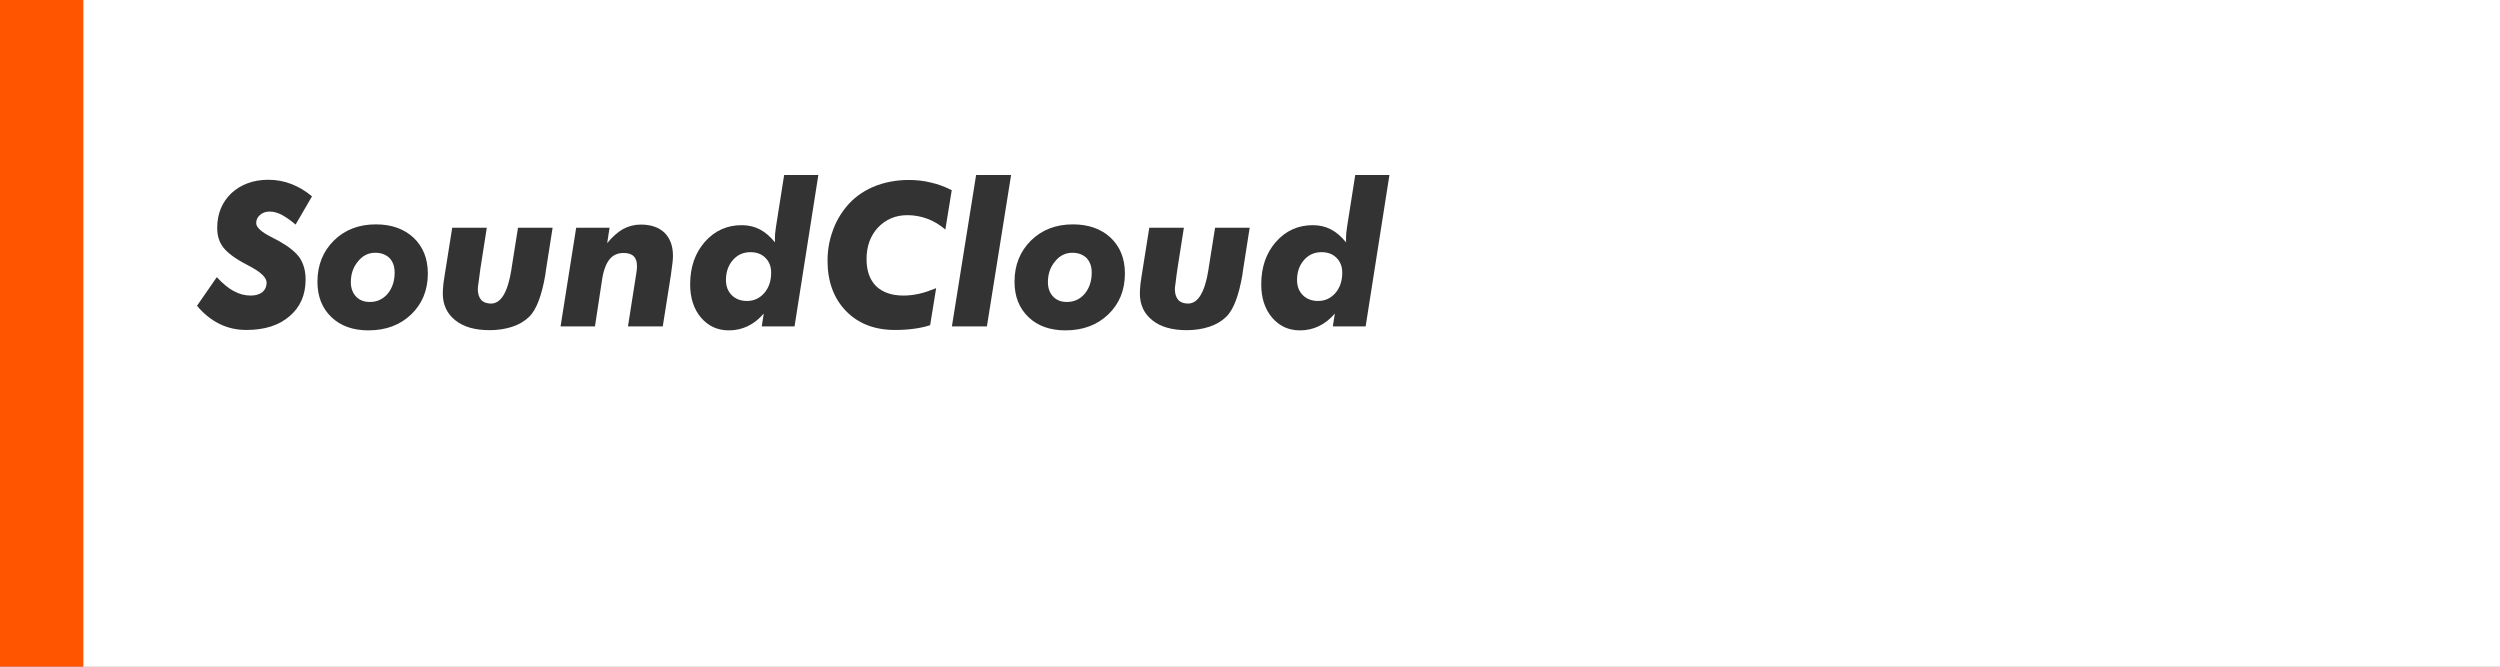
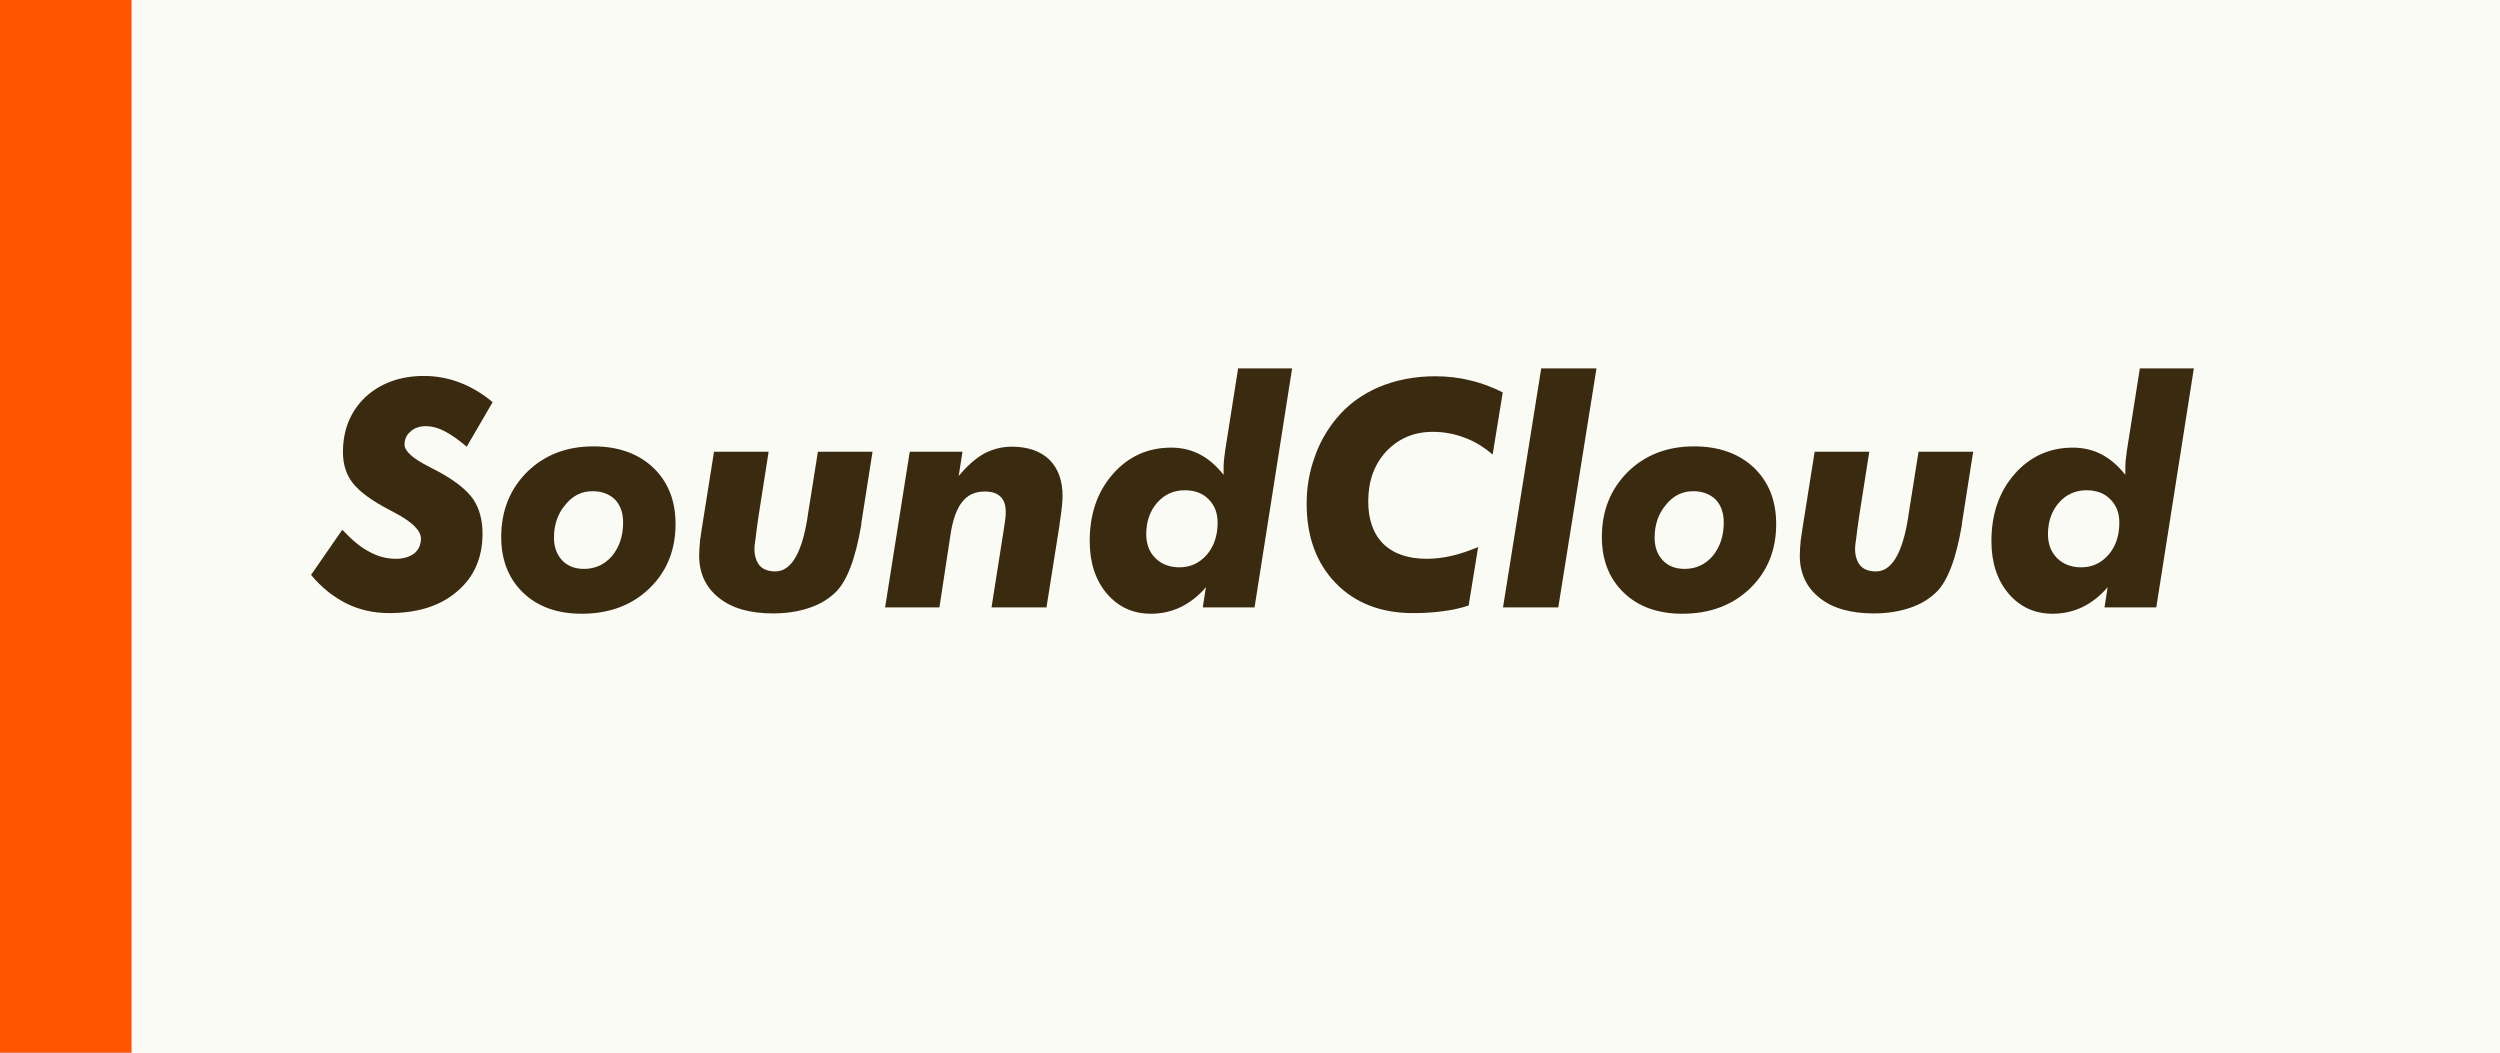
- <svg xmlns="http://www.w3.org/2000/svg" width="100%" height="100%" viewBox="0 0 300 80" version="1.1" xml:space="preserve" style="fill-rule:evenodd;clip-rule:evenodd;stroke-linejoin:round;stroke-miterlimit:2;">
+ <svg xmlns="http://www.w3.org/2000/svg" width="190px" height="80px" version="1.1" xml:space="preserve" style="fill-rule:evenodd;clip-rule:evenodd;stroke-linejoin:round;stroke-miterlimit:2;">
  <g transform="matrix(1,0,0,1,0,-80)">
+     <g id="bg" transform="matrix(0.519031,0,0,0.781759,65.917,68.013)">
+       <rect x="-127" y="-87" width="578" height="614" style="fill:rgb(251,251,245);" />
+     </g>
    <g id="patreon">
        </g>
    <g id="esa">
        </g>
    <g id="twitter">
        </g>
-     <g id="discord" transform="matrix(1,0,0,1,1.77636e-15,-240)">
-       <g id="background" transform="matrix(0.923304,0,0,0.695652,24.7729,416.696)">
-         <rect x="-16" y="-24" width="339" height="115" style="fill:rgb(54,57,63);" />
-       </g>
-       <g id="accent" transform="matrix(0.384615,0,0,0.689655,6.15385,408.966)">
-         <rect x="-16" y="-13" width="26" height="116" style="fill:rgb(88,101,242);" />
+     <g transform="matrix(0.384615,0,0,0.689655,6.15385,168.966)">
+       <g id="discord">
+         <rect id="accent" x="-16" y="-13" width="26" height="116" style="fill:rgb(88,101,242);" />
      </g>
    </g>
-     <g id="soundcloud" transform="matrix(1,0,0,1,-5.32907e-15,-320)">
-       <g id="background1" transform="matrix(0.923304,0,0,0.695652,24.7729,416.696)">
-         <rect x="-16" y="-24" width="339" height="115" style="fill:white;" />
-       </g>
+     <g id="soundcloud" transform="matrix(1,0,0,1,0,-320)">
      <g id="accent1" transform="matrix(0.384615,0,0,0.689655,6.15385,408.966)">
        <rect x="-16" y="-13" width="26" height="116" style="fill:rgb(255,85,0);" />
      </g>
-       <g transform="matrix(1,0,0,1,9,396)">
+       <g transform="matrix(1,0,0,1,9,403)">
        <g id="text" transform="matrix(24,0,0,24,15,43.1641)">
-           <path d="M0.084,-0.246C0.114,-0.214 0.142,-0.19 0.17,-0.176C0.197,-0.161 0.225,-0.154 0.254,-0.154C0.278,-0.154 0.297,-0.16 0.312,-0.171C0.326,-0.183 0.333,-0.199 0.333,-0.218C0.333,-0.244 0.304,-0.272 0.246,-0.302C0.241,-0.305 0.236,-0.307 0.233,-0.309C0.177,-0.338 0.138,-0.367 0.117,-0.394C0.096,-0.421 0.086,-0.453 0.086,-0.492C0.086,-0.563 0.11,-0.621 0.157,-0.666C0.205,-0.71 0.267,-0.733 0.342,-0.733C0.382,-0.733 0.42,-0.726 0.456,-0.712C0.493,-0.698 0.528,-0.677 0.56,-0.65L0.478,-0.509C0.452,-0.531 0.429,-0.547 0.408,-0.558C0.387,-0.569 0.367,-0.574 0.349,-0.574C0.33,-0.574 0.313,-0.569 0.3,-0.557C0.287,-0.546 0.281,-0.532 0.281,-0.516C0.281,-0.496 0.305,-0.473 0.354,-0.448C0.371,-0.439 0.385,-0.432 0.394,-0.427C0.444,-0.399 0.479,-0.371 0.499,-0.342C0.518,-0.313 0.528,-0.277 0.528,-0.234C0.528,-0.157 0.501,-0.096 0.448,-0.051C0.395,-0.005 0.323,0.018 0.232,0.018C0.184,0.018 0.139,0.008 0.098,-0.012C0.056,-0.033 0.018,-0.063 -0.015,-0.103L0.084,-0.246Z" style="fill:rgb(51,51,51);fill-rule:nonzero;" />
+           <path d="M0.084,-0.246C0.114,-0.214 0.142,-0.19 0.17,-0.176C0.197,-0.161 0.225,-0.154 0.254,-0.154C0.278,-0.154 0.297,-0.16 0.312,-0.171C0.326,-0.183 0.333,-0.199 0.333,-0.218C0.333,-0.244 0.304,-0.272 0.246,-0.302C0.241,-0.305 0.236,-0.307 0.233,-0.309C0.177,-0.338 0.138,-0.367 0.117,-0.394C0.096,-0.421 0.086,-0.453 0.086,-0.492C0.086,-0.563 0.11,-0.621 0.157,-0.666C0.205,-0.71 0.267,-0.733 0.342,-0.733C0.382,-0.733 0.42,-0.726 0.456,-0.712C0.493,-0.698 0.528,-0.677 0.56,-0.65L0.478,-0.509C0.452,-0.531 0.429,-0.547 0.408,-0.558C0.387,-0.569 0.367,-0.574 0.349,-0.574C0.33,-0.574 0.313,-0.569 0.3,-0.557C0.287,-0.546 0.281,-0.532 0.281,-0.516C0.281,-0.496 0.305,-0.473 0.354,-0.448C0.371,-0.439 0.385,-0.432 0.394,-0.427C0.444,-0.399 0.479,-0.371 0.499,-0.342C0.518,-0.313 0.528,-0.277 0.528,-0.234C0.528,-0.157 0.501,-0.096 0.448,-0.051C0.395,-0.005 0.323,0.018 0.232,0.018C0.184,0.018 0.139,0.008 0.098,-0.012C0.056,-0.033 0.018,-0.063 -0.015,-0.103L0.084,-0.246Z" style="fill:rgb(58,42,16);fill-rule:nonzero;" />
        </g>
-         <g transform="matrix(24,0,0,24,28.7812,43.1641)">
-           <path d="M0.302,-0.368C0.268,-0.368 0.239,-0.354 0.216,-0.325C0.192,-0.297 0.18,-0.262 0.18,-0.221C0.18,-0.191 0.189,-0.167 0.206,-0.149C0.223,-0.131 0.246,-0.122 0.275,-0.122C0.311,-0.122 0.341,-0.136 0.364,-0.163C0.387,-0.191 0.399,-0.226 0.399,-0.269C0.399,-0.3 0.39,-0.324 0.373,-0.342C0.355,-0.359 0.332,-0.368 0.302,-0.368ZM0.013,-0.223C0.013,-0.307 0.041,-0.375 0.095,-0.429C0.15,-0.483 0.22,-0.51 0.305,-0.51C0.384,-0.51 0.447,-0.487 0.494,-0.443C0.541,-0.398 0.565,-0.339 0.565,-0.264C0.565,-0.181 0.537,-0.113 0.482,-0.06C0.427,-0.007 0.355,0.02 0.268,0.02C0.191,0.02 0.129,-0.002 0.083,-0.046C0.036,-0.091 0.013,-0.15 0.013,-0.223Z" style="fill:rgb(51,51,51);fill-rule:nonzero;" />
+         <g transform="matrix(24,0,0,24,28.7813,43.1641)">
+           <path d="M0.302,-0.368C0.268,-0.368 0.239,-0.354 0.216,-0.325C0.192,-0.297 0.18,-0.262 0.18,-0.221C0.18,-0.191 0.189,-0.167 0.206,-0.149C0.223,-0.131 0.246,-0.122 0.275,-0.122C0.311,-0.122 0.341,-0.136 0.364,-0.163C0.387,-0.191 0.399,-0.226 0.399,-0.269C0.399,-0.3 0.39,-0.324 0.373,-0.342C0.355,-0.359 0.332,-0.368 0.302,-0.368ZM0.013,-0.223C0.013,-0.307 0.041,-0.375 0.095,-0.429C0.15,-0.483 0.22,-0.51 0.305,-0.51C0.384,-0.51 0.447,-0.487 0.494,-0.443C0.541,-0.398 0.565,-0.339 0.565,-0.264C0.565,-0.181 0.537,-0.113 0.482,-0.06C0.427,-0.007 0.355,0.02 0.268,0.02C0.191,0.02 0.129,-0.002 0.083,-0.046C0.036,-0.091 0.013,-0.15 0.013,-0.223Z" style="fill:rgb(58,42,16);fill-rule:nonzero;" />
        </g>
        <g transform="matrix(24,0,0,24,43.4883,43.1641)">
-           <path d="M0.074,-0.493L0.247,-0.493L0.215,-0.289C0.211,-0.262 0.208,-0.24 0.206,-0.221C0.203,-0.203 0.202,-0.192 0.202,-0.186C0.202,-0.163 0.208,-0.145 0.219,-0.132C0.23,-0.12 0.247,-0.114 0.268,-0.114C0.318,-0.114 0.352,-0.171 0.37,-0.284C0.371,-0.29 0.371,-0.295 0.372,-0.298L0.403,-0.493L0.576,-0.493L0.541,-0.27L0.54,-0.26C0.522,-0.154 0.495,-0.083 0.459,-0.048C0.436,-0.026 0.408,-0.009 0.374,0.002C0.341,0.013 0.303,0.019 0.261,0.019C0.189,0.019 0.131,0.003 0.09,-0.03C0.048,-0.063 0.027,-0.108 0.027,-0.164C0.027,-0.177 0.028,-0.193 0.03,-0.213C0.033,-0.233 0.037,-0.263 0.044,-0.304L0.074,-0.493Z" style="fill:rgb(51,51,51);fill-rule:nonzero;" />
+           <path d="M0.074,-0.493L0.247,-0.493L0.215,-0.289C0.211,-0.262 0.208,-0.24 0.206,-0.221C0.203,-0.203 0.202,-0.192 0.202,-0.186C0.202,-0.163 0.208,-0.145 0.219,-0.132C0.23,-0.12 0.247,-0.114 0.268,-0.114C0.318,-0.114 0.352,-0.171 0.37,-0.284C0.371,-0.29 0.371,-0.295 0.372,-0.298L0.403,-0.493L0.576,-0.493L0.541,-0.27L0.54,-0.26C0.522,-0.154 0.495,-0.083 0.459,-0.048C0.436,-0.026 0.408,-0.009 0.374,0.002C0.341,0.013 0.303,0.019 0.261,0.019C0.189,0.019 0.131,0.003 0.09,-0.03C0.048,-0.063 0.027,-0.108 0.027,-0.164C0.027,-0.177 0.028,-0.193 0.03,-0.213C0.033,-0.233 0.037,-0.263 0.044,-0.304L0.074,-0.493Z" style="fill:rgb(58,42,16);fill-rule:nonzero;" />
        </g>
        <g transform="matrix(24,0,0,24,58.1484,43.1641)">
-           <path d="M0.005,-0L0.083,-0.493L0.25,-0.493L0.238,-0.416C0.265,-0.449 0.292,-0.472 0.318,-0.487C0.345,-0.501 0.374,-0.509 0.406,-0.509C0.457,-0.509 0.497,-0.495 0.525,-0.468C0.553,-0.44 0.567,-0.402 0.567,-0.352C0.567,-0.335 0.564,-0.307 0.558,-0.268C0.558,-0.264 0.557,-0.261 0.557,-0.259L0.516,-0L0.342,-0L0.383,-0.261C0.384,-0.269 0.385,-0.276 0.386,-0.283C0.387,-0.29 0.387,-0.297 0.387,-0.302C0.387,-0.323 0.382,-0.34 0.37,-0.351C0.359,-0.362 0.342,-0.367 0.32,-0.367C0.29,-0.367 0.266,-0.356 0.249,-0.334C0.232,-0.313 0.219,-0.278 0.212,-0.23L0.177,-0L0.005,-0Z" style="fill:rgb(51,51,51);fill-rule:nonzero;" />
+           <path d="M0.005,-0L0.083,-0.493L0.25,-0.493L0.238,-0.416C0.265,-0.449 0.292,-0.472 0.318,-0.487C0.345,-0.501 0.374,-0.509 0.406,-0.509C0.457,-0.509 0.497,-0.495 0.525,-0.468C0.553,-0.44 0.567,-0.402 0.567,-0.352C0.567,-0.335 0.564,-0.307 0.558,-0.268C0.558,-0.264 0.557,-0.261 0.557,-0.259L0.516,-0L0.342,-0L0.383,-0.261C0.384,-0.269 0.385,-0.276 0.386,-0.283C0.387,-0.29 0.387,-0.297 0.387,-0.302C0.387,-0.323 0.382,-0.34 0.37,-0.351C0.359,-0.362 0.342,-0.367 0.32,-0.367C0.29,-0.367 0.266,-0.356 0.249,-0.334C0.232,-0.313 0.219,-0.278 0.212,-0.23L0.177,-0L0.005,-0Z" style="fill:rgb(58,42,16);fill-rule:nonzero;" />
        </g>
        <g transform="matrix(24,0,0,24,73.2656,43.1641)">
-           <path d="M0.202,-0.232C0.202,-0.2 0.212,-0.175 0.231,-0.156C0.25,-0.137 0.276,-0.127 0.307,-0.127C0.342,-0.127 0.37,-0.14 0.394,-0.167C0.417,-0.194 0.428,-0.228 0.428,-0.268C0.428,-0.299 0.419,-0.323 0.399,-0.343C0.38,-0.362 0.355,-0.371 0.324,-0.371C0.289,-0.371 0.26,-0.358 0.237,-0.332C0.214,-0.306 0.202,-0.272 0.202,-0.232ZM0.664,-0.757L0.545,-0L0.381,-0L0.391,-0.064C0.367,-0.036 0.34,-0.015 0.311,-0.001C0.282,0.013 0.25,0.02 0.217,0.02C0.16,0.02 0.114,-0.001 0.077,-0.044C0.041,-0.087 0.023,-0.142 0.023,-0.21C0.023,-0.295 0.047,-0.366 0.096,-0.422C0.145,-0.478 0.207,-0.506 0.281,-0.506C0.314,-0.506 0.344,-0.499 0.371,-0.485C0.398,-0.471 0.423,-0.45 0.447,-0.42L0.447,-0.434C0.447,-0.444 0.447,-0.454 0.448,-0.465C0.449,-0.475 0.451,-0.486 0.452,-0.497L0.493,-0.757L0.664,-0.757Z" style="fill:rgb(51,51,51);fill-rule:nonzero;" />
+           <path d="M0.202,-0.232C0.202,-0.2 0.212,-0.175 0.231,-0.156C0.25,-0.137 0.276,-0.127 0.307,-0.127C0.342,-0.127 0.37,-0.14 0.394,-0.167C0.417,-0.194 0.428,-0.228 0.428,-0.268C0.428,-0.299 0.419,-0.323 0.399,-0.343C0.38,-0.362 0.355,-0.371 0.324,-0.371C0.289,-0.371 0.26,-0.358 0.237,-0.332C0.214,-0.306 0.202,-0.272 0.202,-0.232ZM0.664,-0.757L0.545,-0L0.381,-0L0.391,-0.064C0.367,-0.036 0.34,-0.015 0.311,-0.001C0.282,0.013 0.25,0.02 0.217,0.02C0.16,0.02 0.114,-0.001 0.077,-0.044C0.041,-0.087 0.023,-0.142 0.023,-0.21C0.023,-0.295 0.047,-0.366 0.096,-0.422C0.145,-0.478 0.207,-0.506 0.281,-0.506C0.314,-0.506 0.344,-0.499 0.371,-0.485C0.398,-0.471 0.423,-0.45 0.447,-0.42L0.447,-0.434C0.447,-0.444 0.447,-0.454 0.448,-0.465C0.449,-0.475 0.451,-0.486 0.452,-0.497L0.493,-0.757L0.664,-0.757Z" style="fill:rgb(58,42,16);fill-rule:nonzero;" />
        </g>
        <g transform="matrix(24,0,0,24,89.2734,43.1641)">
-           <path d="M0.664,-0.681L0.632,-0.484C0.604,-0.508 0.575,-0.526 0.542,-0.538C0.51,-0.55 0.477,-0.556 0.442,-0.556C0.383,-0.556 0.334,-0.535 0.295,-0.494C0.257,-0.453 0.238,-0.4 0.238,-0.336C0.238,-0.278 0.254,-0.233 0.286,-0.201C0.318,-0.17 0.364,-0.154 0.423,-0.154C0.448,-0.154 0.474,-0.157 0.501,-0.163C0.528,-0.169 0.556,-0.179 0.586,-0.191L0.556,-0.006C0.532,0.002 0.505,0.008 0.475,0.012C0.446,0.016 0.414,0.018 0.38,0.018C0.278,0.018 0.196,-0.014 0.135,-0.077C0.074,-0.14 0.043,-0.224 0.043,-0.328C0.043,-0.379 0.051,-0.427 0.067,-0.472C0.082,-0.518 0.106,-0.56 0.136,-0.597C0.172,-0.641 0.217,-0.674 0.27,-0.697C0.324,-0.72 0.384,-0.732 0.45,-0.732C0.488,-0.732 0.525,-0.728 0.56,-0.719C0.596,-0.711 0.63,-0.698 0.664,-0.681Z" style="fill:rgb(51,51,51);fill-rule:nonzero;" />
+           <path d="M0.664,-0.681L0.632,-0.484C0.604,-0.508 0.575,-0.526 0.542,-0.538C0.51,-0.55 0.477,-0.556 0.442,-0.556C0.383,-0.556 0.334,-0.535 0.295,-0.494C0.257,-0.453 0.238,-0.4 0.238,-0.336C0.238,-0.278 0.254,-0.233 0.286,-0.201C0.318,-0.17 0.364,-0.154 0.423,-0.154C0.448,-0.154 0.474,-0.157 0.501,-0.163C0.528,-0.169 0.556,-0.179 0.586,-0.191L0.556,-0.006C0.532,0.002 0.505,0.008 0.475,0.012C0.446,0.016 0.414,0.018 0.38,0.018C0.278,0.018 0.196,-0.014 0.135,-0.077C0.074,-0.14 0.043,-0.224 0.043,-0.328C0.043,-0.379 0.051,-0.427 0.067,-0.472C0.082,-0.518 0.106,-0.56 0.136,-0.597C0.172,-0.641 0.217,-0.674 0.27,-0.697C0.324,-0.72 0.384,-0.732 0.45,-0.732C0.488,-0.732 0.525,-0.728 0.56,-0.719C0.596,-0.711 0.63,-0.698 0.664,-0.681Z" style="fill:rgb(58,42,16);fill-rule:nonzero;" />
        </g>
        <g transform="matrix(24,0,0,24,104.941,43.1641)">
-           <path d="M0.133,-0.757L0.308,-0.757L0.187,-0L0.012,-0L0.133,-0.757Z" style="fill:rgb(51,51,51);fill-rule:nonzero;" />
+           <path d="M0.133,-0.757L0.308,-0.757L0.187,-0L0.012,-0L0.133,-0.757Z" style="fill:rgb(58,42,16);fill-rule:nonzero;" />
        </g>
        <g transform="matrix(24,0,0,24,112.43,43.1641)">
-           <path d="M0.302,-0.368C0.268,-0.368 0.239,-0.354 0.216,-0.325C0.192,-0.297 0.18,-0.262 0.18,-0.221C0.18,-0.191 0.189,-0.167 0.206,-0.149C0.223,-0.131 0.246,-0.122 0.275,-0.122C0.311,-0.122 0.341,-0.136 0.364,-0.163C0.387,-0.191 0.399,-0.226 0.399,-0.269C0.399,-0.3 0.39,-0.324 0.373,-0.342C0.355,-0.359 0.332,-0.368 0.302,-0.368ZM0.013,-0.223C0.013,-0.307 0.041,-0.375 0.095,-0.429C0.15,-0.483 0.22,-0.51 0.305,-0.51C0.384,-0.51 0.447,-0.487 0.494,-0.443C0.541,-0.398 0.565,-0.339 0.565,-0.264C0.565,-0.181 0.537,-0.113 0.482,-0.06C0.427,-0.007 0.355,0.02 0.268,0.02C0.191,0.02 0.129,-0.002 0.083,-0.046C0.036,-0.091 0.013,-0.15 0.013,-0.223Z" style="fill:rgb(51,51,51);fill-rule:nonzero;" />
+           <path d="M0.302,-0.368C0.268,-0.368 0.239,-0.354 0.216,-0.325C0.192,-0.297 0.18,-0.262 0.18,-0.221C0.18,-0.191 0.189,-0.167 0.206,-0.149C0.223,-0.131 0.246,-0.122 0.275,-0.122C0.311,-0.122 0.341,-0.136 0.364,-0.163C0.387,-0.191 0.399,-0.226 0.399,-0.269C0.399,-0.3 0.39,-0.324 0.373,-0.342C0.355,-0.359 0.332,-0.368 0.302,-0.368ZM0.013,-0.223C0.013,-0.307 0.041,-0.375 0.095,-0.429C0.15,-0.483 0.22,-0.51 0.305,-0.51C0.384,-0.51 0.447,-0.487 0.494,-0.443C0.541,-0.398 0.565,-0.339 0.565,-0.264C0.565,-0.181 0.537,-0.113 0.482,-0.06C0.427,-0.007 0.355,0.02 0.268,0.02C0.191,0.02 0.129,-0.002 0.083,-0.046C0.036,-0.091 0.013,-0.15 0.013,-0.223Z" style="fill:rgb(58,42,16);fill-rule:nonzero;" />
        </g>
        <g transform="matrix(24,0,0,24,127.137,43.1641)">
-           <path d="M0.074,-0.493L0.247,-0.493L0.215,-0.289C0.211,-0.262 0.208,-0.24 0.206,-0.221C0.203,-0.203 0.202,-0.192 0.202,-0.186C0.202,-0.163 0.208,-0.145 0.219,-0.132C0.23,-0.12 0.247,-0.114 0.268,-0.114C0.318,-0.114 0.352,-0.171 0.37,-0.284C0.371,-0.29 0.371,-0.295 0.372,-0.298L0.403,-0.493L0.576,-0.493L0.541,-0.27L0.54,-0.26C0.522,-0.154 0.495,-0.083 0.459,-0.048C0.436,-0.026 0.408,-0.009 0.374,0.002C0.341,0.013 0.303,0.019 0.261,0.019C0.189,0.019 0.131,0.003 0.09,-0.03C0.048,-0.063 0.027,-0.108 0.027,-0.164C0.027,-0.177 0.028,-0.193 0.03,-0.213C0.033,-0.233 0.037,-0.263 0.044,-0.304L0.074,-0.493Z" style="fill:rgb(51,51,51);fill-rule:nonzero;" />
+           <path d="M0.074,-0.493L0.247,-0.493L0.215,-0.289C0.211,-0.262 0.208,-0.24 0.206,-0.221C0.203,-0.203 0.202,-0.192 0.202,-0.186C0.202,-0.163 0.208,-0.145 0.219,-0.132C0.23,-0.12 0.247,-0.114 0.268,-0.114C0.318,-0.114 0.352,-0.171 0.37,-0.284C0.371,-0.29 0.371,-0.295 0.372,-0.298L0.403,-0.493L0.576,-0.493L0.541,-0.27L0.54,-0.26C0.522,-0.154 0.495,-0.083 0.459,-0.048C0.436,-0.026 0.408,-0.009 0.374,0.002C0.341,0.013 0.303,0.019 0.261,0.019C0.189,0.019 0.131,0.003 0.09,-0.03C0.048,-0.063 0.027,-0.108 0.027,-0.164C0.027,-0.177 0.028,-0.193 0.03,-0.213C0.033,-0.233 0.037,-0.263 0.044,-0.304L0.074,-0.493Z" style="fill:rgb(58,42,16);fill-rule:nonzero;" />
        </g>
        <g transform="matrix(24,0,0,24,141.797,43.1641)">
-           <path d="M0.202,-0.232C0.202,-0.2 0.212,-0.175 0.231,-0.156C0.25,-0.137 0.276,-0.127 0.307,-0.127C0.342,-0.127 0.37,-0.14 0.394,-0.167C0.417,-0.194 0.428,-0.228 0.428,-0.268C0.428,-0.299 0.419,-0.323 0.399,-0.343C0.38,-0.362 0.355,-0.371 0.324,-0.371C0.289,-0.371 0.26,-0.358 0.237,-0.332C0.214,-0.306 0.202,-0.272 0.202,-0.232ZM0.664,-0.757L0.545,-0L0.381,-0L0.391,-0.064C0.367,-0.036 0.34,-0.015 0.311,-0.001C0.282,0.013 0.25,0.02 0.217,0.02C0.16,0.02 0.114,-0.001 0.077,-0.044C0.041,-0.087 0.023,-0.142 0.023,-0.21C0.023,-0.295 0.047,-0.366 0.096,-0.422C0.145,-0.478 0.207,-0.506 0.281,-0.506C0.314,-0.506 0.344,-0.499 0.371,-0.485C0.398,-0.471 0.423,-0.45 0.447,-0.42L0.447,-0.434C0.447,-0.444 0.447,-0.454 0.448,-0.465C0.449,-0.475 0.451,-0.486 0.452,-0.497L0.493,-0.757L0.664,-0.757Z" style="fill:rgb(51,51,51);fill-rule:nonzero;" />
+           <path d="M0.202,-0.232C0.202,-0.2 0.212,-0.175 0.231,-0.156C0.25,-0.137 0.276,-0.127 0.307,-0.127C0.342,-0.127 0.37,-0.14 0.394,-0.167C0.417,-0.194 0.428,-0.228 0.428,-0.268C0.428,-0.299 0.419,-0.323 0.399,-0.343C0.38,-0.362 0.355,-0.371 0.324,-0.371C0.289,-0.371 0.26,-0.358 0.237,-0.332C0.214,-0.306 0.202,-0.272 0.202,-0.232ZM0.664,-0.757L0.545,-0L0.381,-0L0.391,-0.064C0.367,-0.036 0.34,-0.015 0.311,-0.001C0.282,0.013 0.25,0.02 0.217,0.02C0.16,0.02 0.114,-0.001 0.077,-0.044C0.041,-0.087 0.023,-0.142 0.023,-0.21C0.023,-0.295 0.047,-0.366 0.096,-0.422C0.145,-0.478 0.207,-0.506 0.281,-0.506C0.314,-0.506 0.344,-0.499 0.371,-0.485C0.398,-0.471 0.423,-0.45 0.447,-0.42L0.447,-0.434C0.447,-0.444 0.447,-0.454 0.448,-0.465C0.449,-0.475 0.451,-0.486 0.452,-0.497L0.493,-0.757L0.664,-0.757Z" style="fill:rgb(58,42,16);fill-rule:nonzero;" />
        </g>
      </g>
    </g>
    <g id="activity_pub" transform="matrix(1,0,0,1,0,-400)">
-       <g id="background2" transform="matrix(0.923304,0,0,0.695652,24.7729,416.696)">
-         <rect x="-16" y="-24" width="339" height="115" style="fill:rgb(35,35,35);" />
-       </g>
      <g id="accent2" transform="matrix(0.384615,0,0,0.689655,6.15385,408.966)">
        <rect x="-16" y="-13" width="26" height="116" style="fill:rgb(119,181,140);" />
      </g>
      <g id="text1">
            </g>
    </g>
  </g>
</svg>
